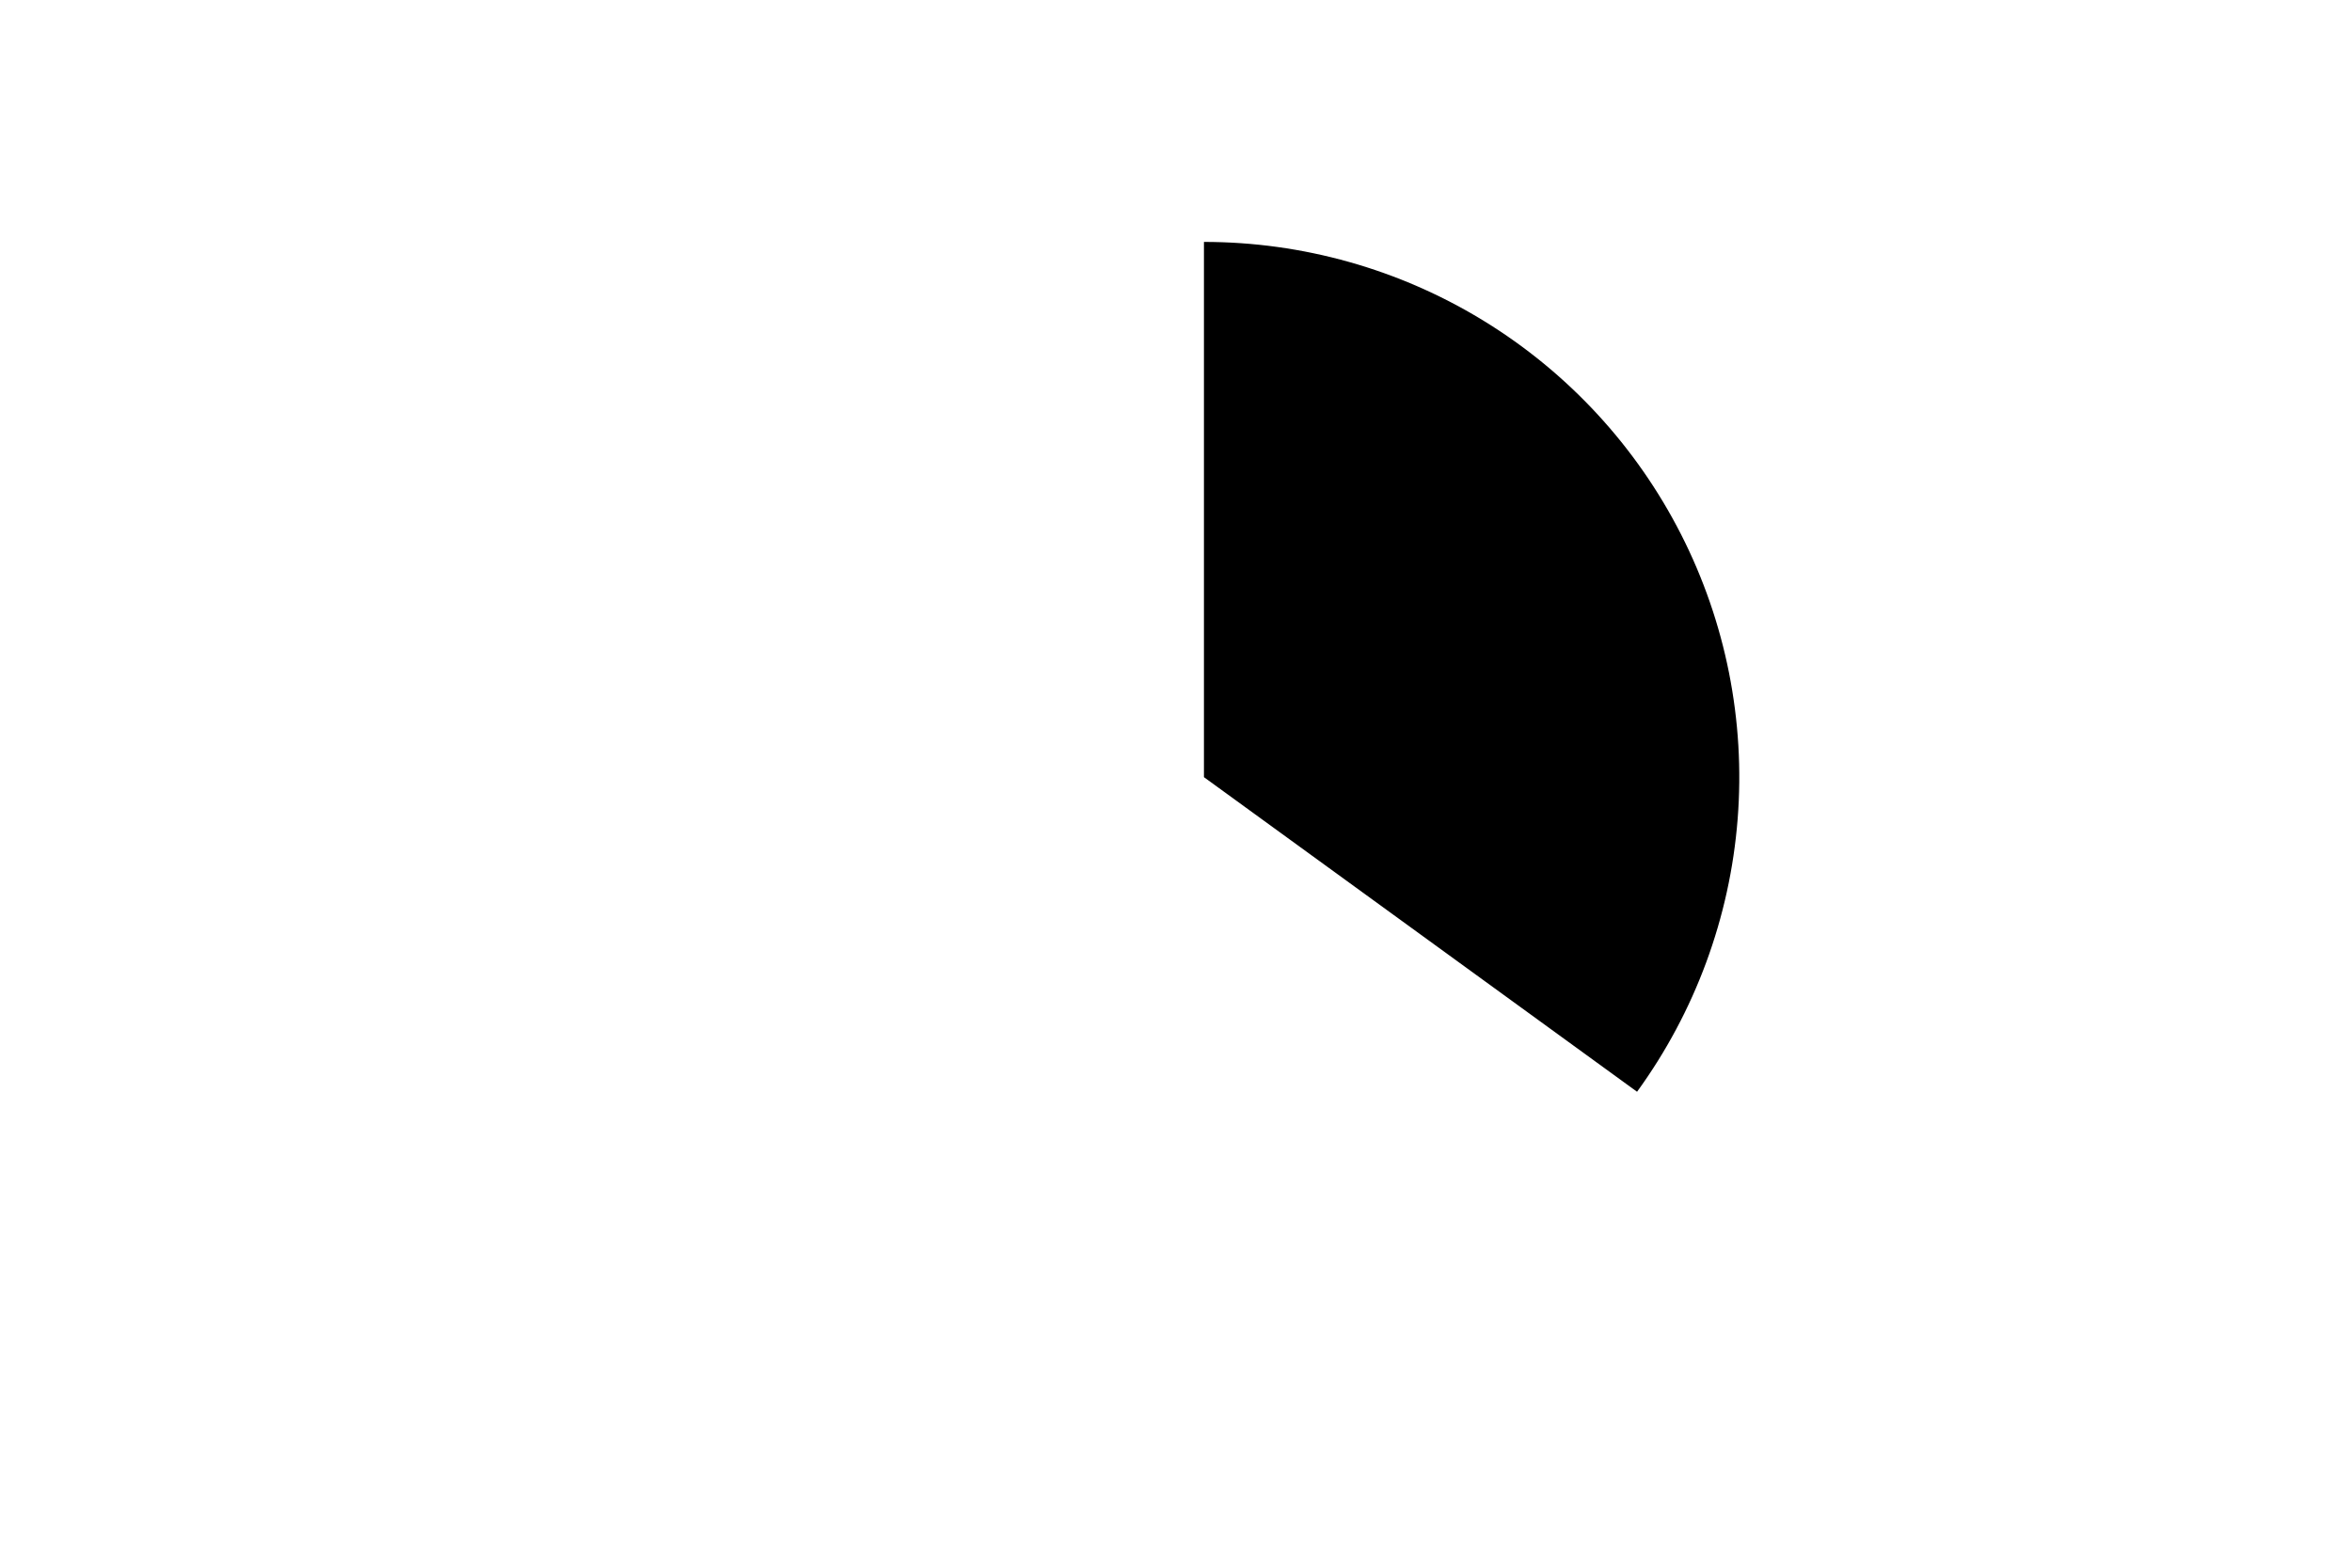
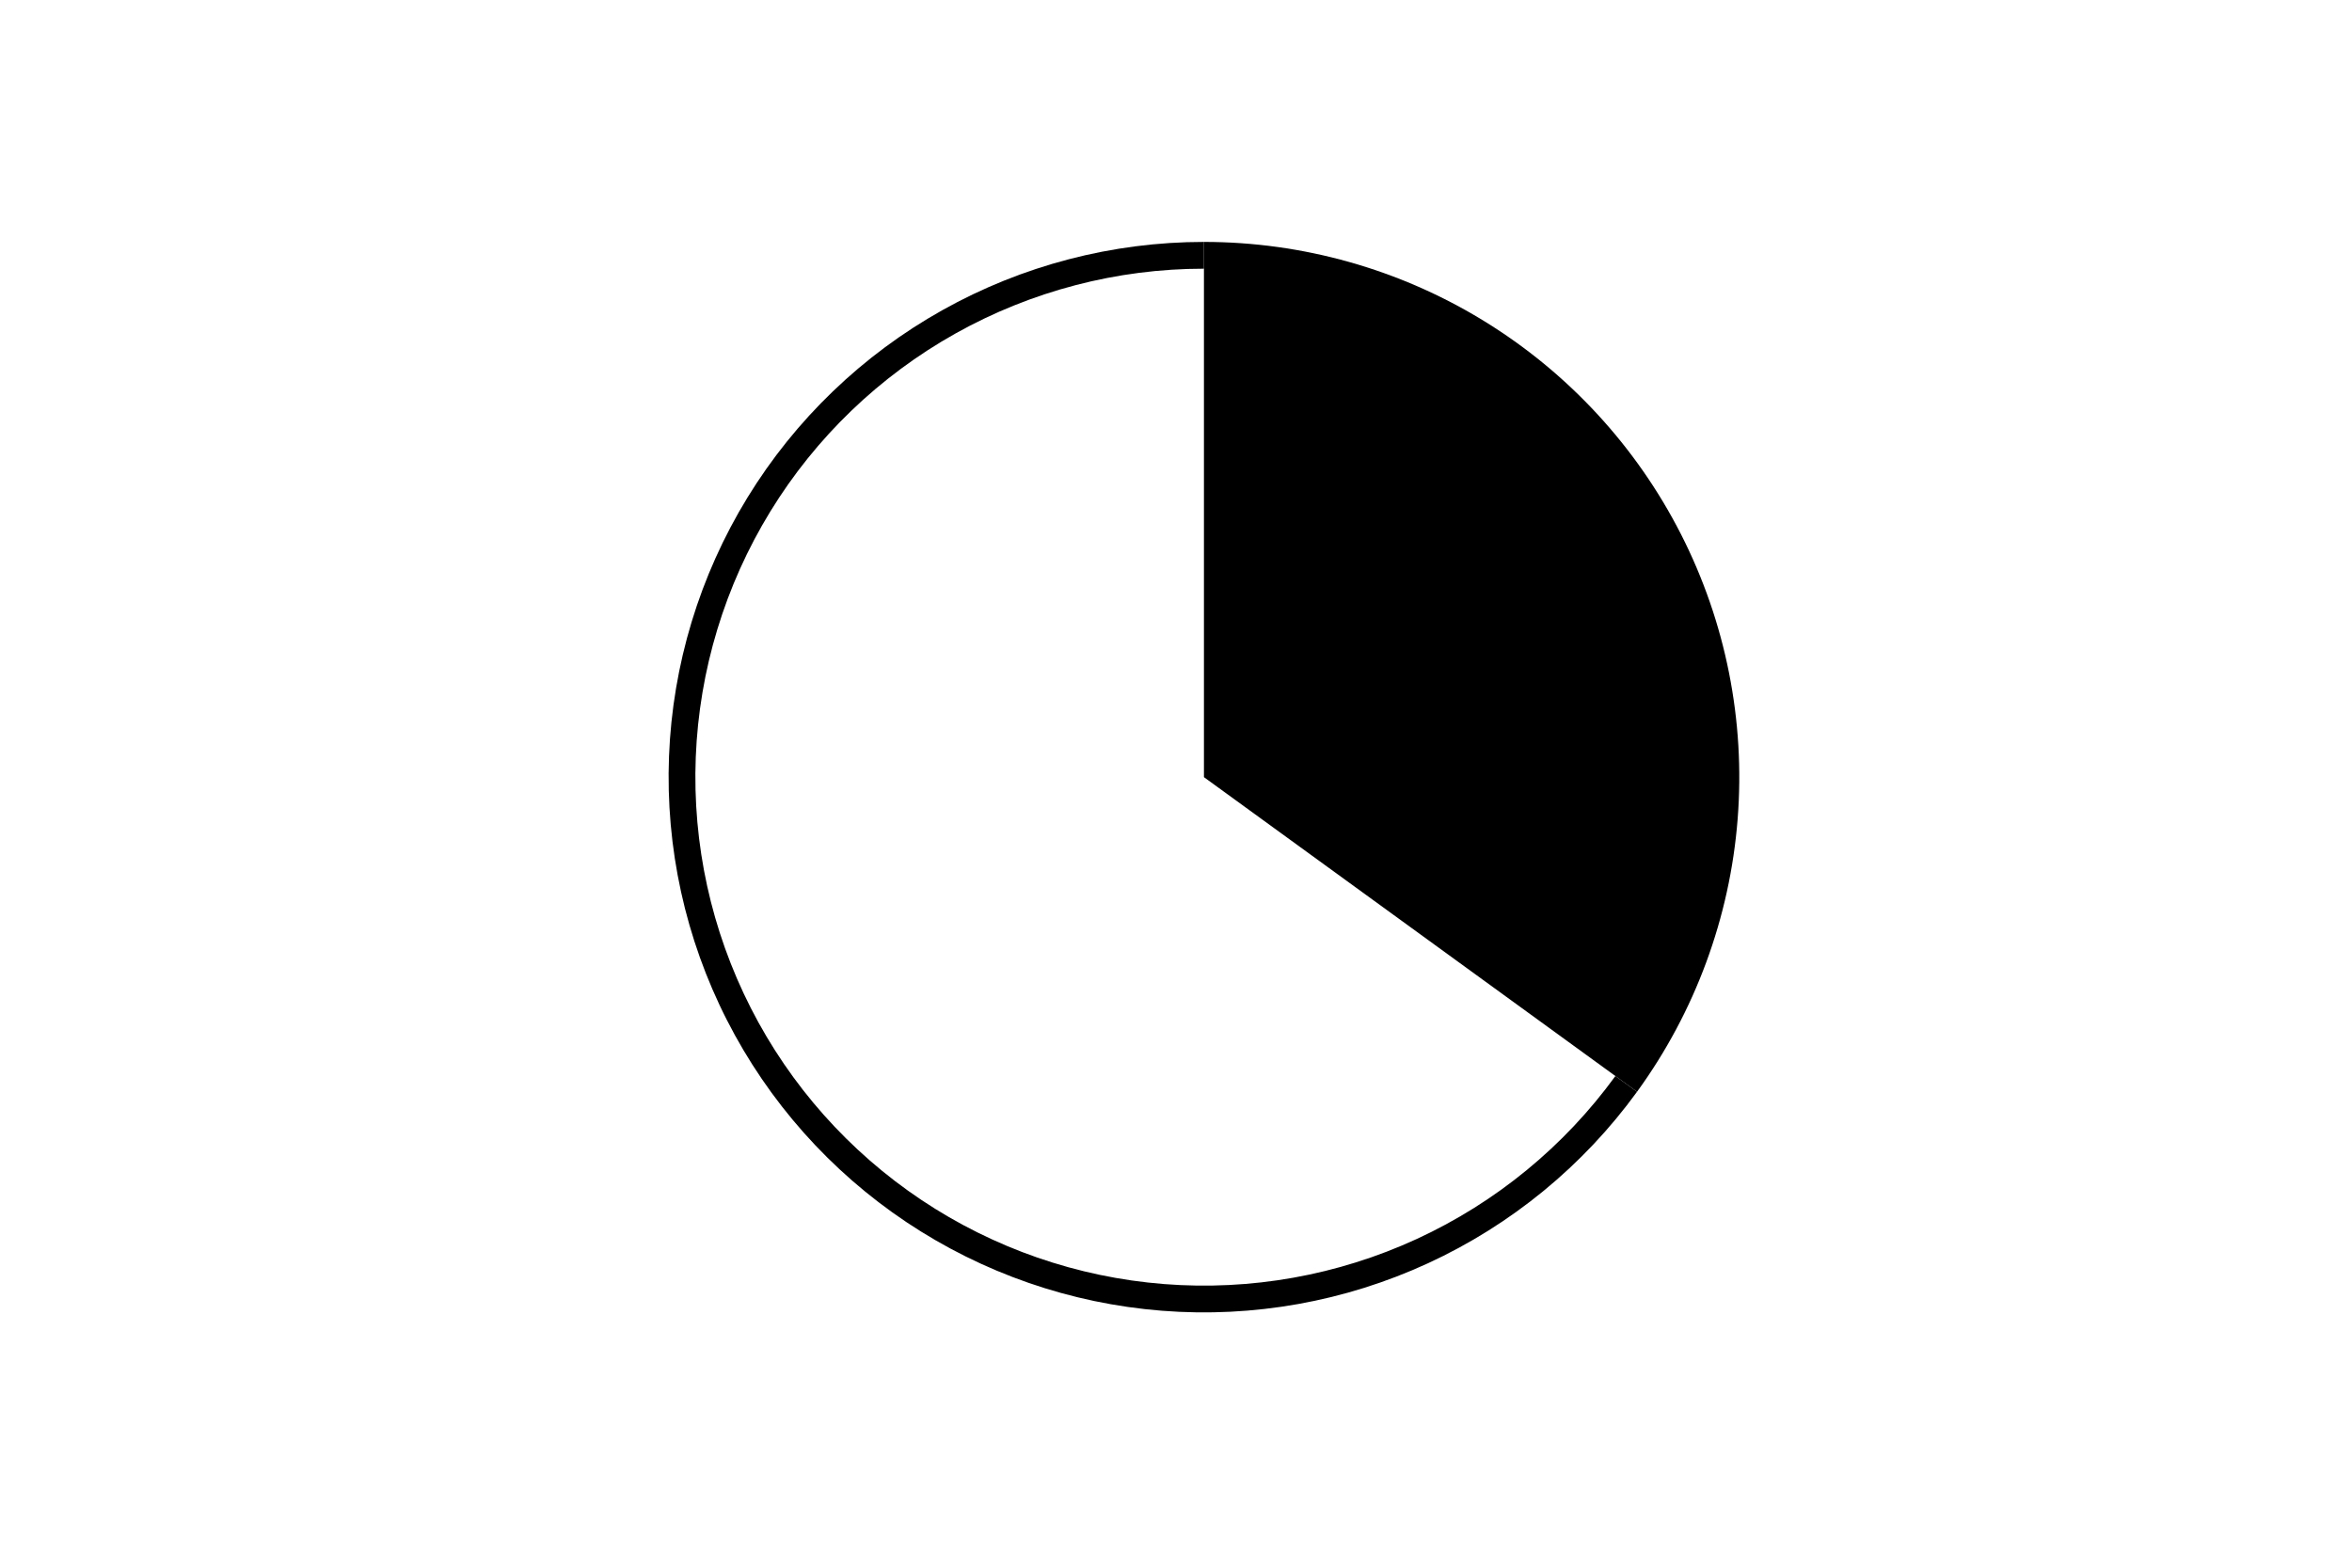
<svg xmlns="http://www.w3.org/2000/svg" height="288pt" stroke-linejoin="round" viewBox="0 0 432 288" width="432pt">
  <g stroke-linejoin="round">
    <path d="m0 288h432v-288h-432z" fill="none" />
-     <path d="m300.682 200.567c10.658-14.669 17.053-32.005 18.476-50.081s-2.182-36.199-10.414-52.355c-8.232-16.156-20.774-29.724-36.235-39.198-15.46-9.474-33.244-14.49-51.376-14.49v98.328z" />
+     <g>
+       <path d="m300.682 200.567c10.658-14.669 17.053-32.005 18.476-50.081s-2.182-36.199-10.414-52.355c-8.232-16.156-20.774-29.724-36.235-39.198-15.46-9.474-33.244-14.49-51.376-14.49v98.328z" />
+       <path d="m221.133 44.444c-16.823 0-33.367 4.317-48.045 12.537-14.678 8.22-27.003 20.071-35.793 34.415s-13.753 30.706-14.414 47.516c-.66 16.81 3.004 33.511 10.641 48.5 7.637 14.989 18.995 27.771 32.983 37.117 13.988 9.346 30.142 14.948 46.913 16.268 16.771 1.32 33.603-1.686 48.881-8.729 15.277-7.043 28.495-17.89 38.383-31.5l-3.977-2.89c-9.394 12.929-21.95 23.234-36.464 29.925s-30.504 9.546-46.437 8.293c-15.932-1.254-31.279-6.576-44.568-15.455-13.288-8.879-24.078-21.021-31.334-35.261-7.255-14.24-10.737-30.106-10.109-46.075s5.343-31.514 13.693-45.14c8.35-13.627 20.06-24.885 34.004-32.694s29.661-11.91 45.643-11.91z" />
+     </g>
  </g>
</svg>
